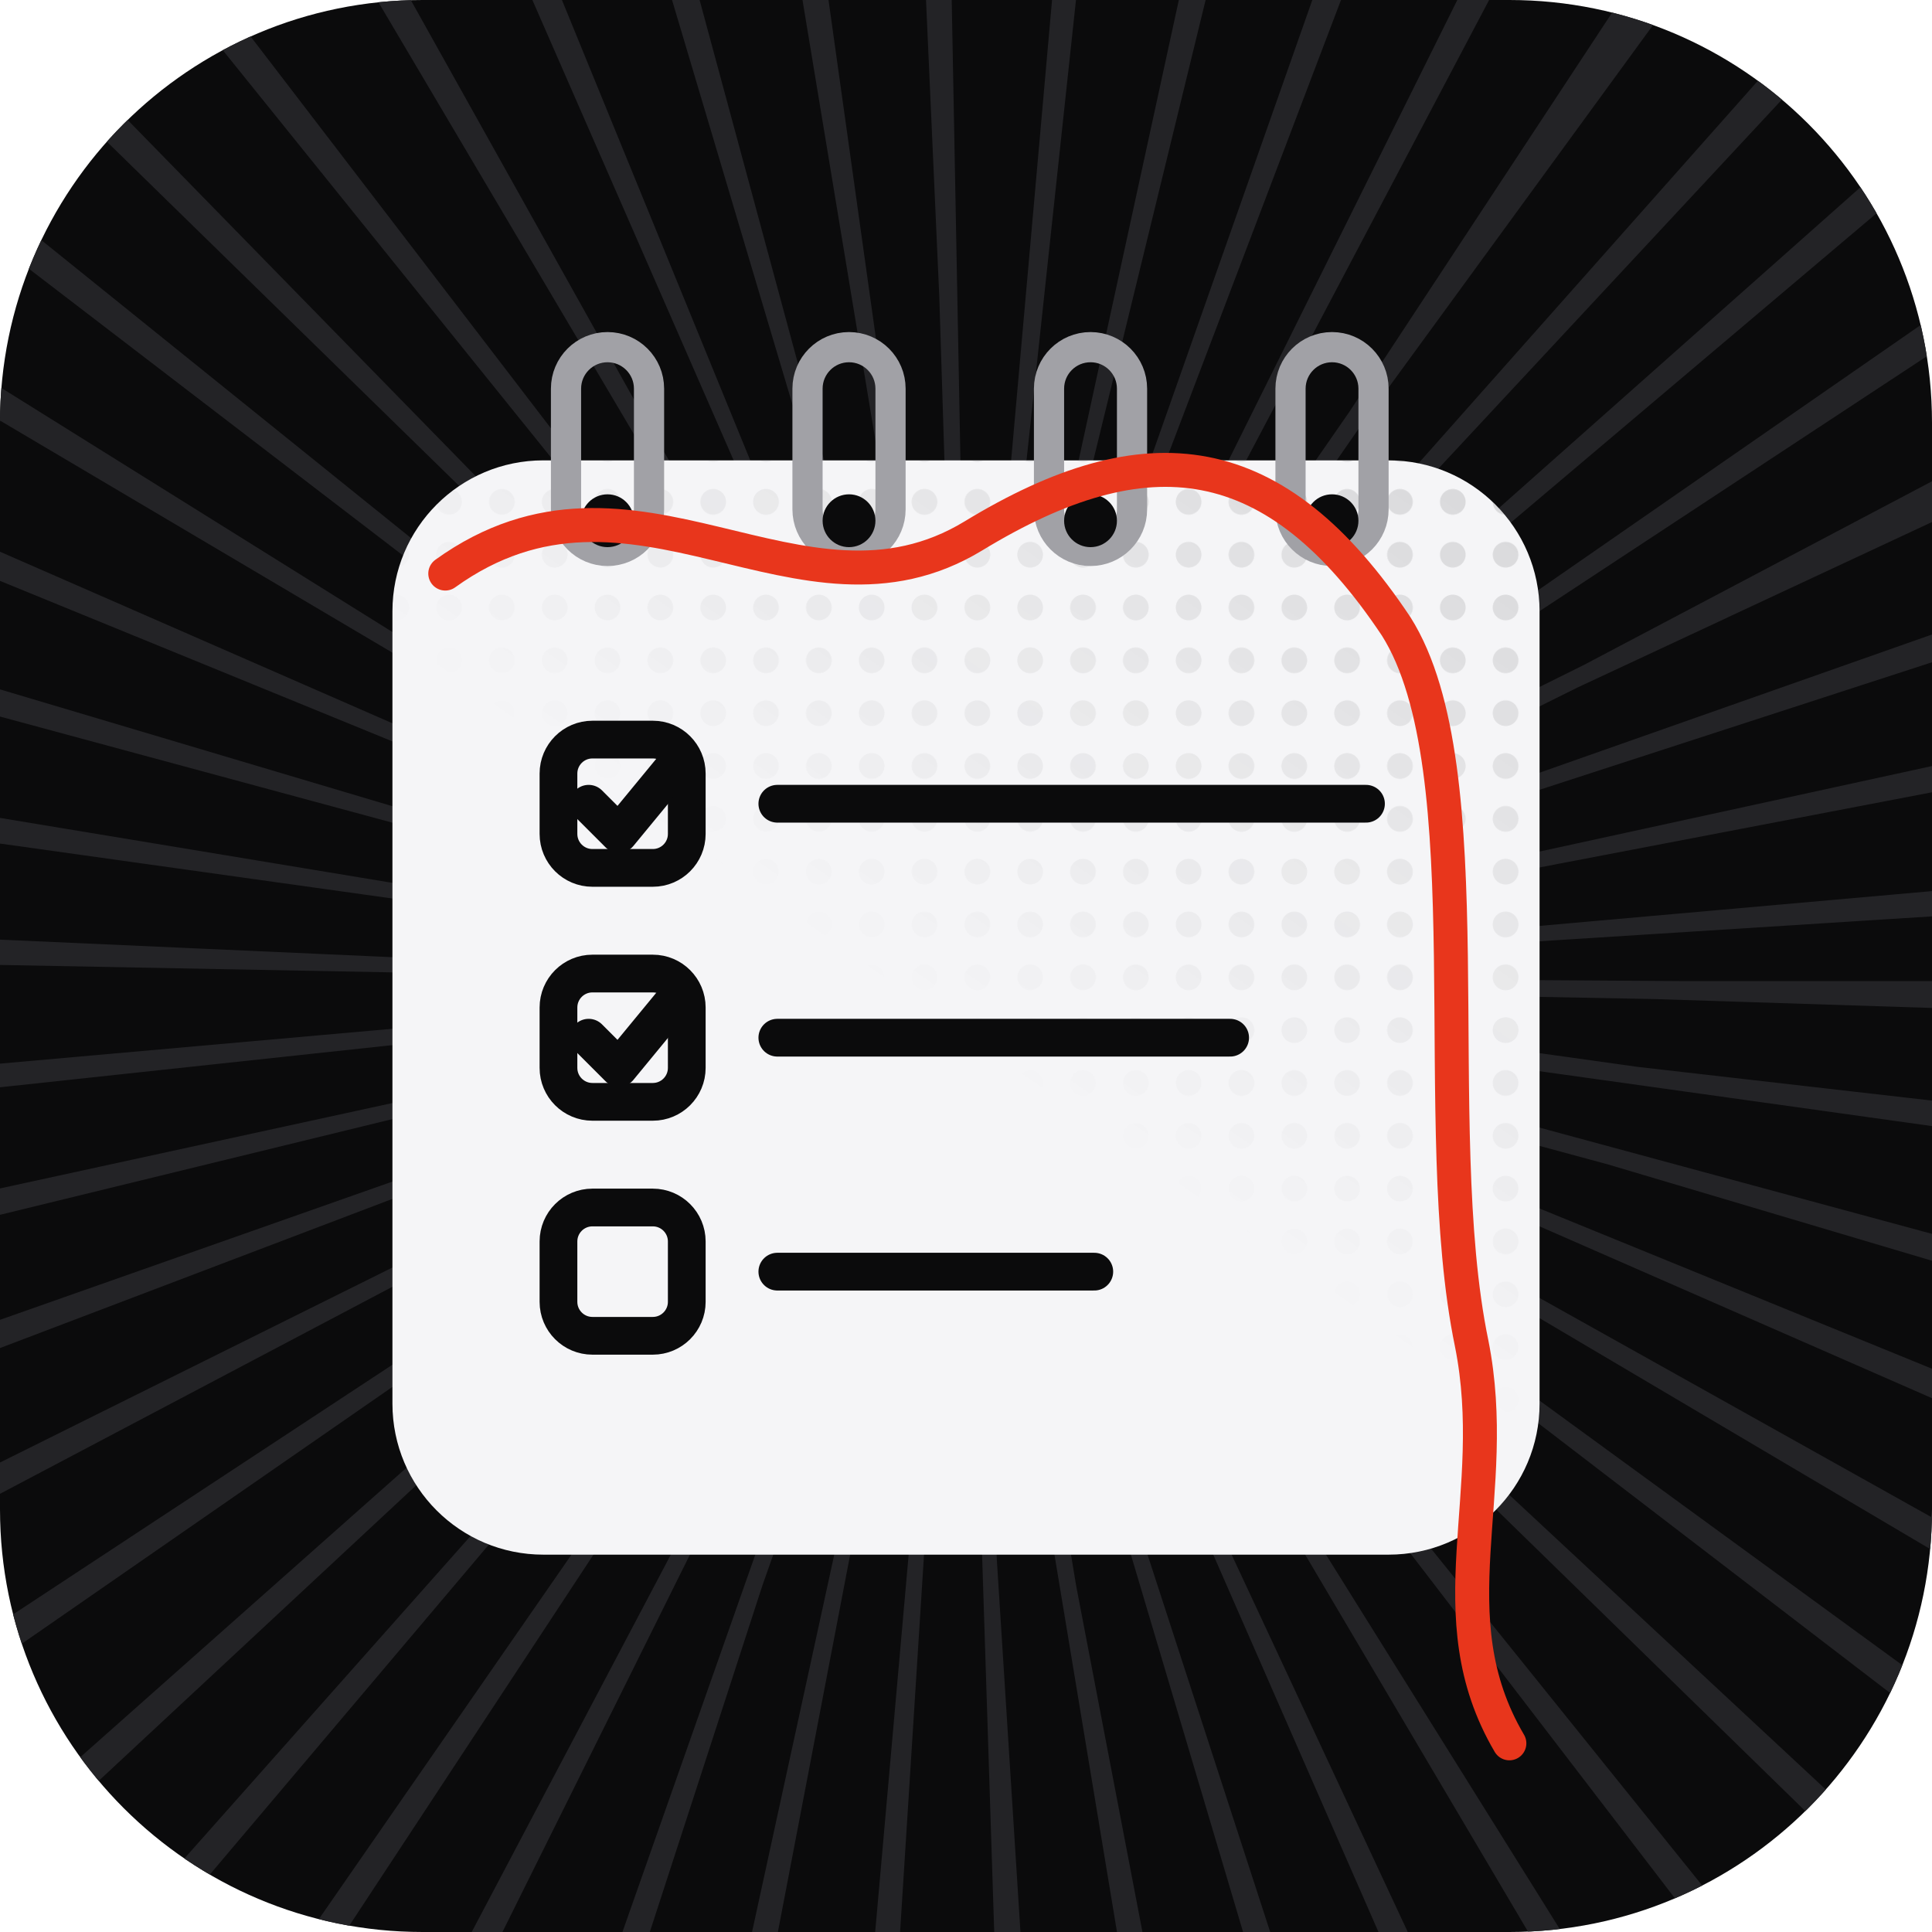
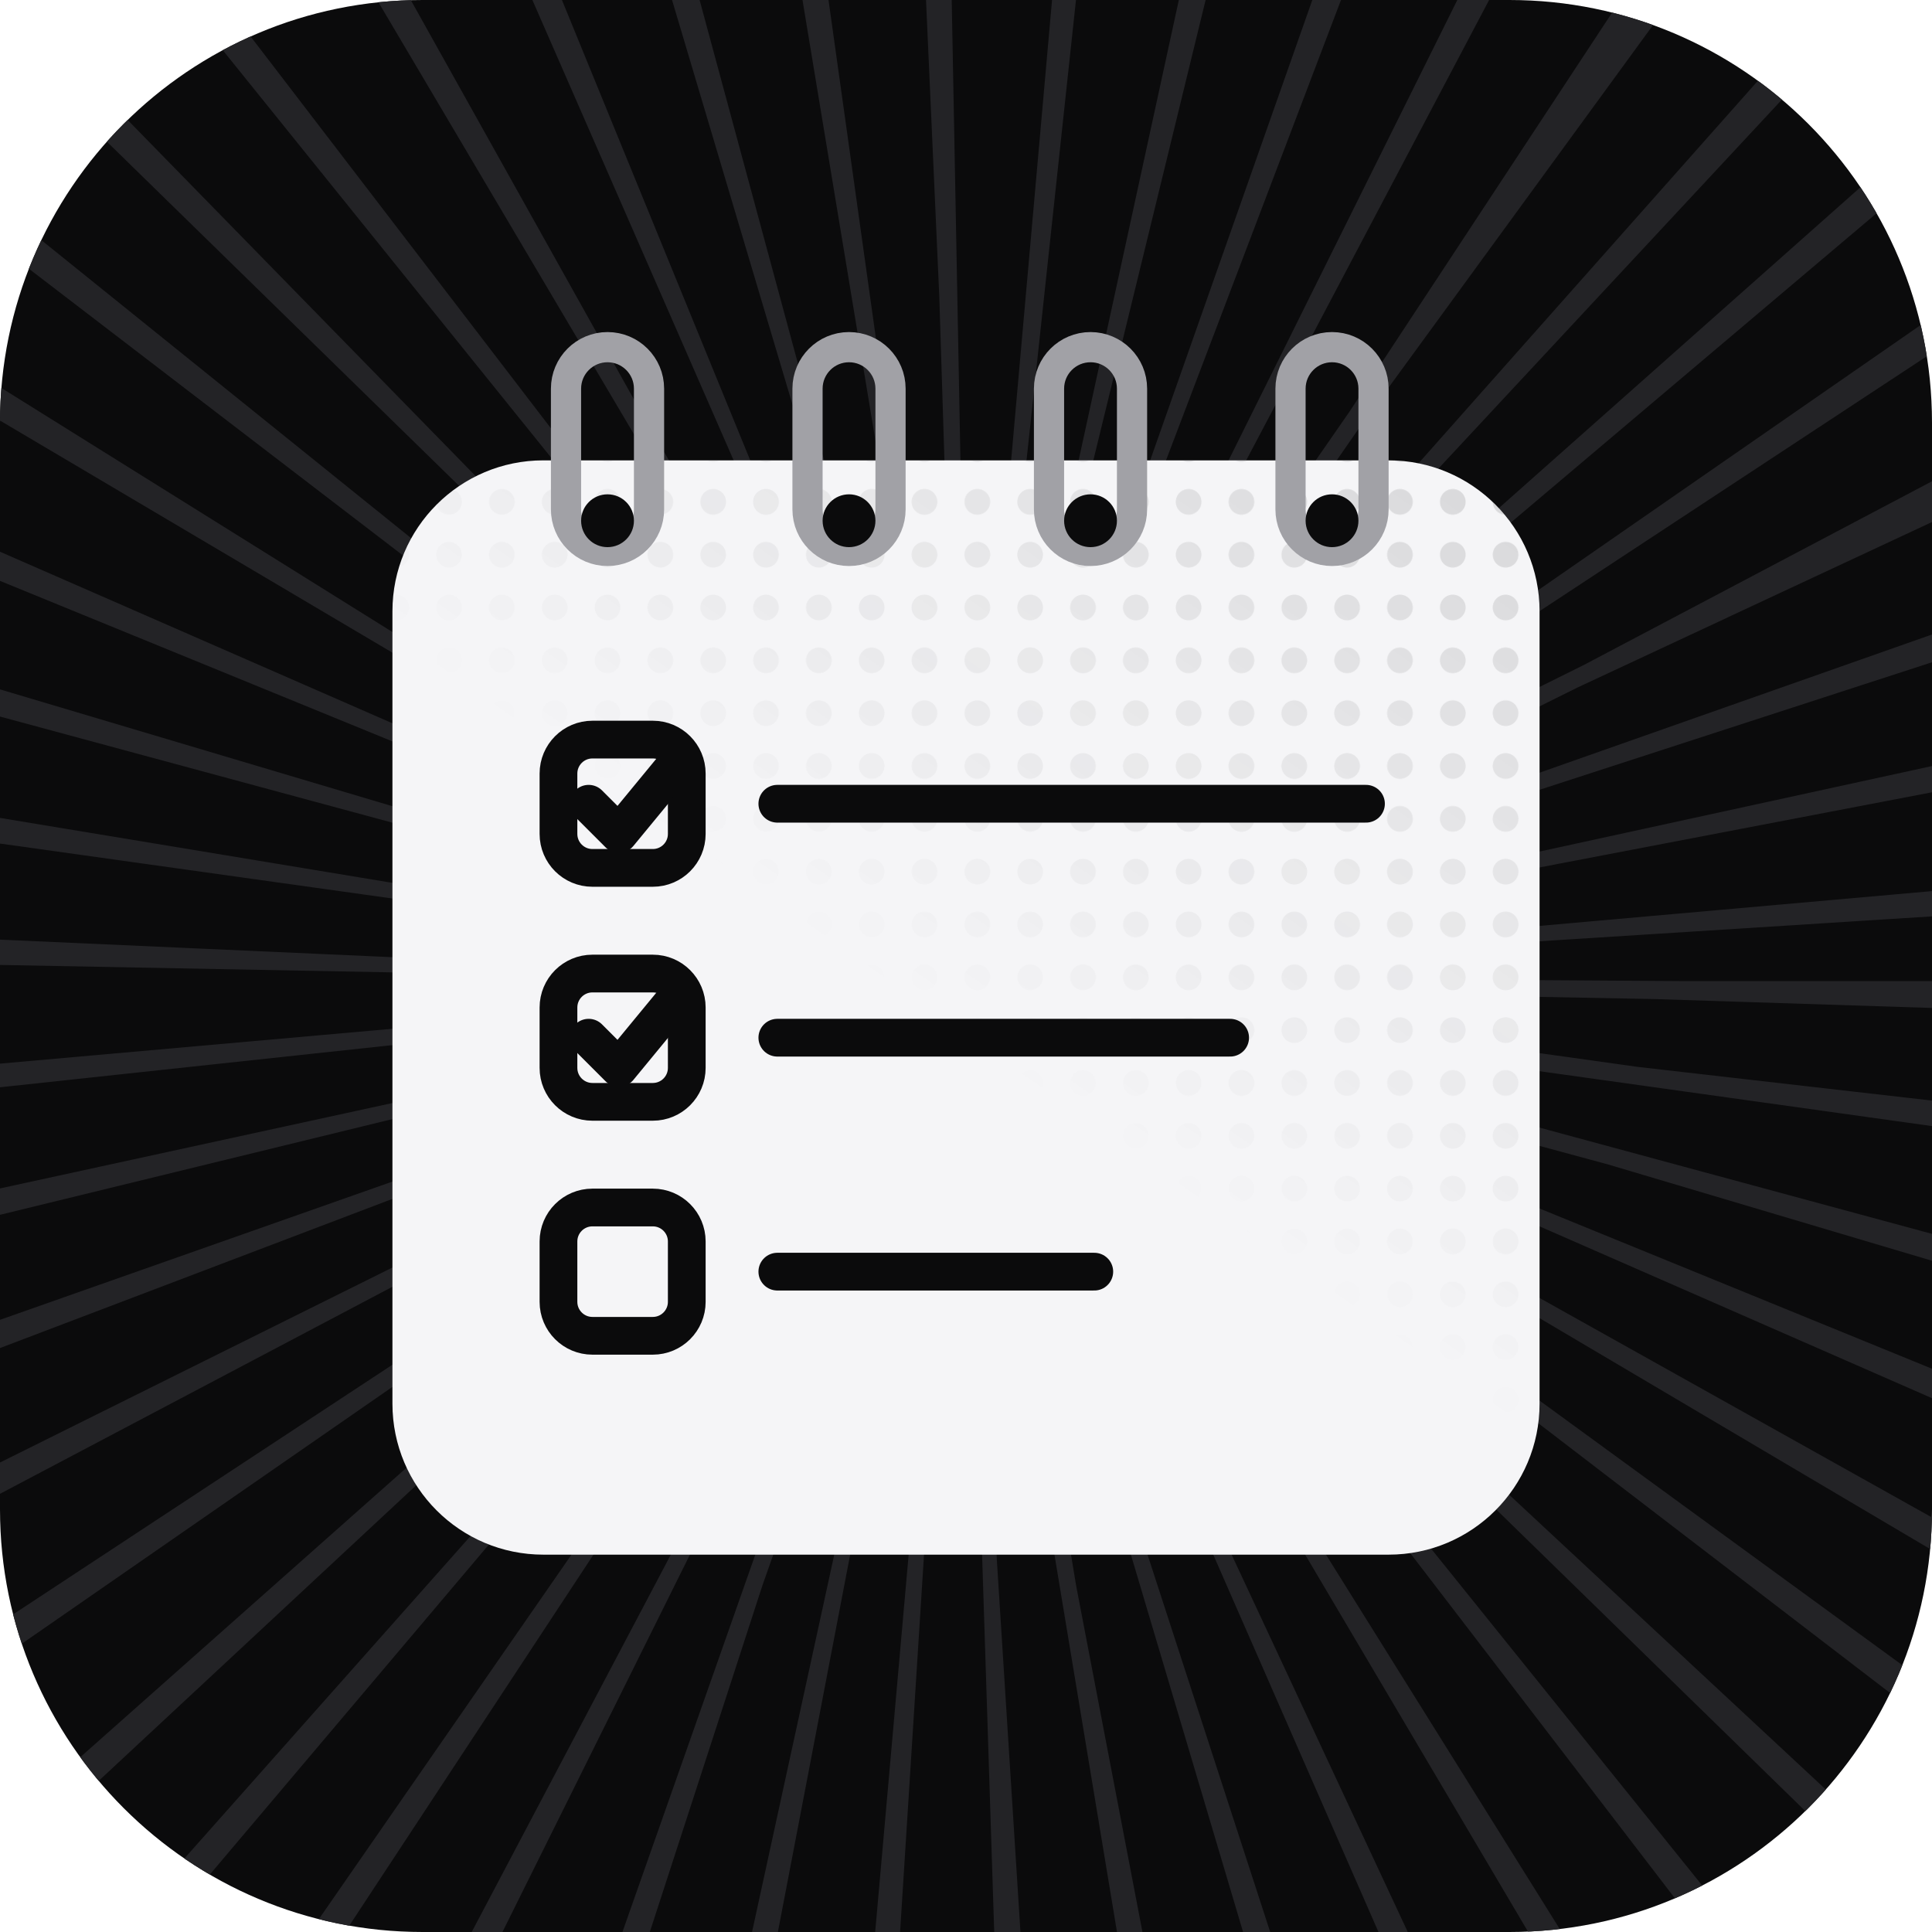
<svg xmlns="http://www.w3.org/2000/svg" viewBox="0 0 512 512">
  <clipPath id="lh-clip">
    <rect width="512" height="512" rx="112" />
  </clipPath>
  <clipPath id="lh-page">
    <rect x="104" y="122" width="304" height="290" rx="40" />
  </clipPath>
  <pattern id="lh-dots" width="14" height="14" patternUnits="userSpaceOnUse">
    <circle cx="7" cy="7" r="3.4" fill="#0b0b0c" />
  </pattern>
  <linearGradient id="lh-fade" x1="1" y1="0" x2="0.3" y2="1">
    <stop offset="0" stop-color="#fff" />
    <stop offset="0.6" stop-color="#fff" stop-opacity="0" />
  </linearGradient>
  <mask id="lh-mask">
    <rect width="512" height="512" fill="url(#lh-fade)" />
  </mask>
  <rect width="512" height="512" rx="112" fill="#0b0b0c" />
  <g clip-path="url(#lh-clip)">
    <circle cx="256" cy="260" r="190" fill="none" stroke="#232326" stroke-width="380" stroke-dasharray="5 19" />
  </g>
  <rect x="104" y="122" width="304" height="290" rx="40" fill="#f5f5f7" />
  <g clip-path="url(#lh-page)" mask="url(#lh-mask)" opacity=".22">
    <rect x="104" y="122" width="304" height="290" fill="url(#lh-dots)" />
  </g>
  <g fill="none" stroke="#a1a1a6" stroke-width="8">
    <rect x="150" y="92" width="22" height="54" rx="11" />
    <rect x="214" y="92" width="22" height="54" rx="11" />
    <rect x="278" y="92" width="22" height="54" rx="11" />
    <rect x="342" y="92" width="22" height="54" rx="11" />
  </g>
  <g fill="#0b0b0c">
    <circle cx="161" cy="138" r="7" />
    <circle cx="225" cy="138" r="7" />
    <circle cx="289" cy="138" r="7" />
    <circle cx="353" cy="138" r="7" />
  </g>
-   <path d="M118 152 C168 116 212 170 258 142 S338 118 370 166 C394 204 378 298 390 356 C398 396 380 428 400 462" fill="none" stroke="#e8361c" stroke-width="9" stroke-linecap="round" />
  <g fill="none" stroke="#0b0b0c" stroke-width="10" stroke-linecap="round" stroke-linejoin="round">
    <rect x="148" y="196" width="34" height="34" rx="9" />
    <path d="M156 213 l8 8 l14 -17" />
    <path d="M206 213 H362" />
    <rect x="148" y="258" width="34" height="34" rx="9" />
    <path d="M156 275 l8 8 l14 -17" />
    <path d="M206 275 H326" />
    <rect x="148" y="320" width="34" height="34" rx="9" />
    <path d="M206 337 H290" />
  </g>
</svg>
